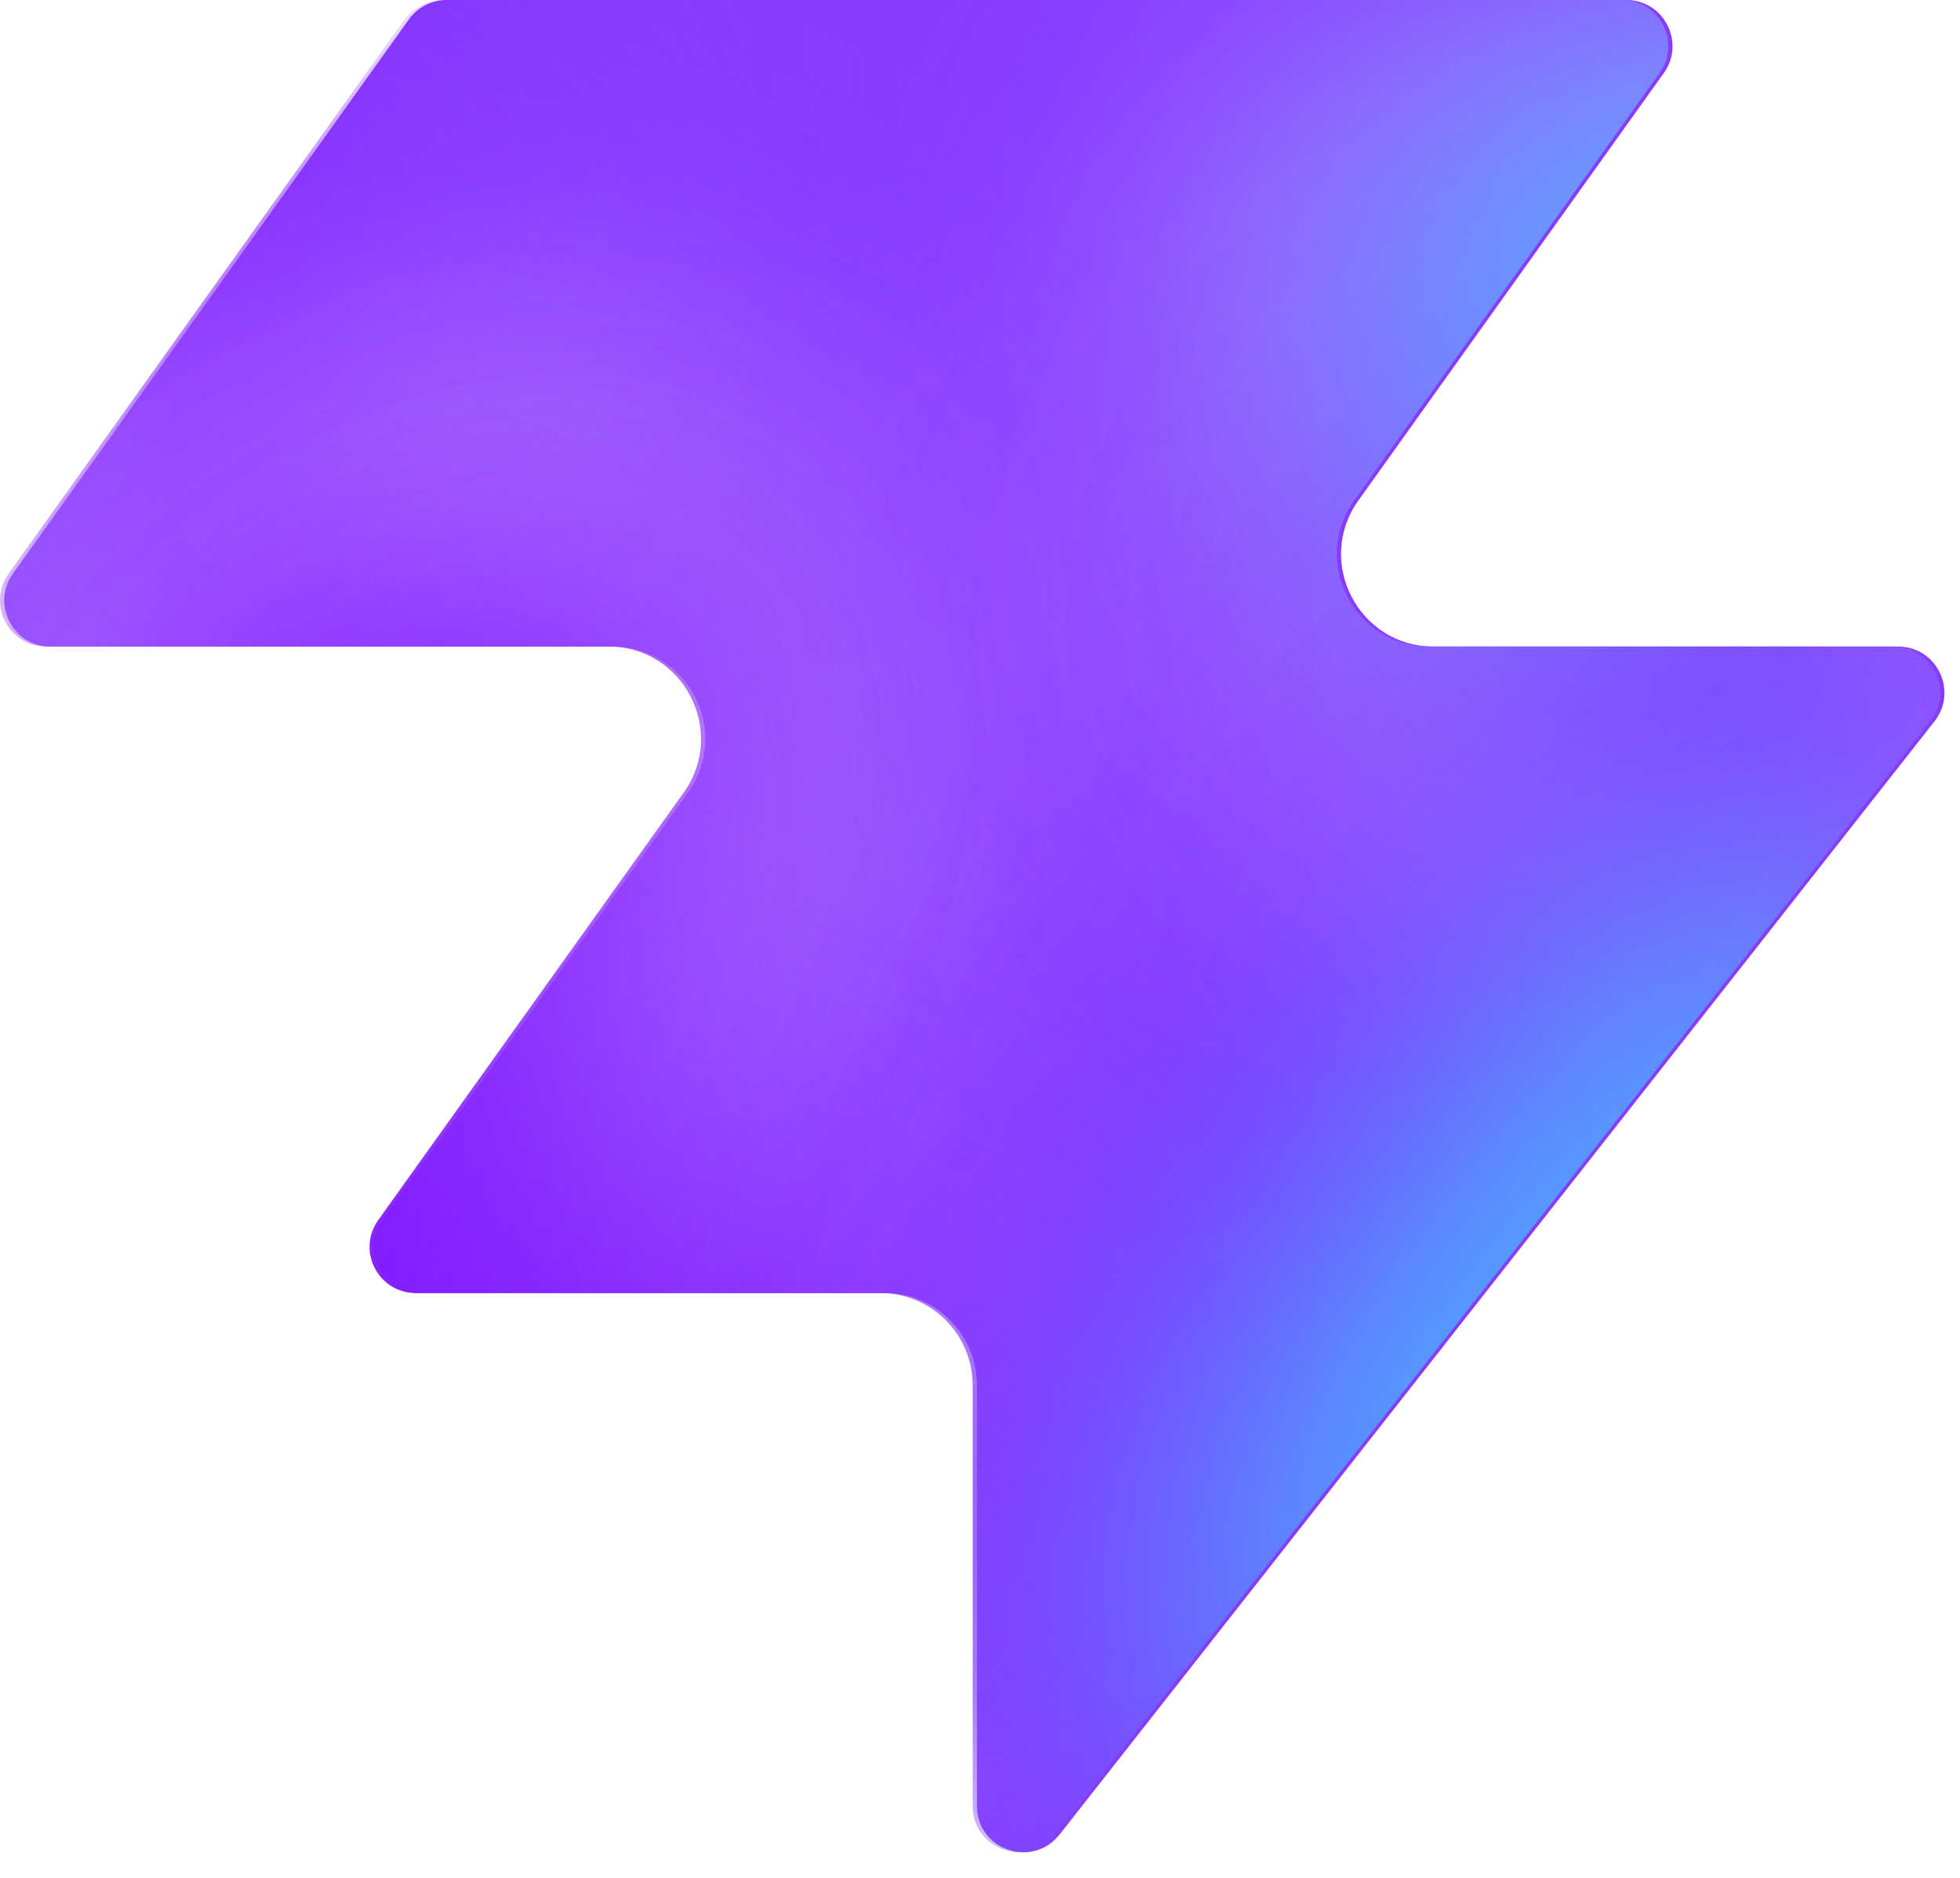
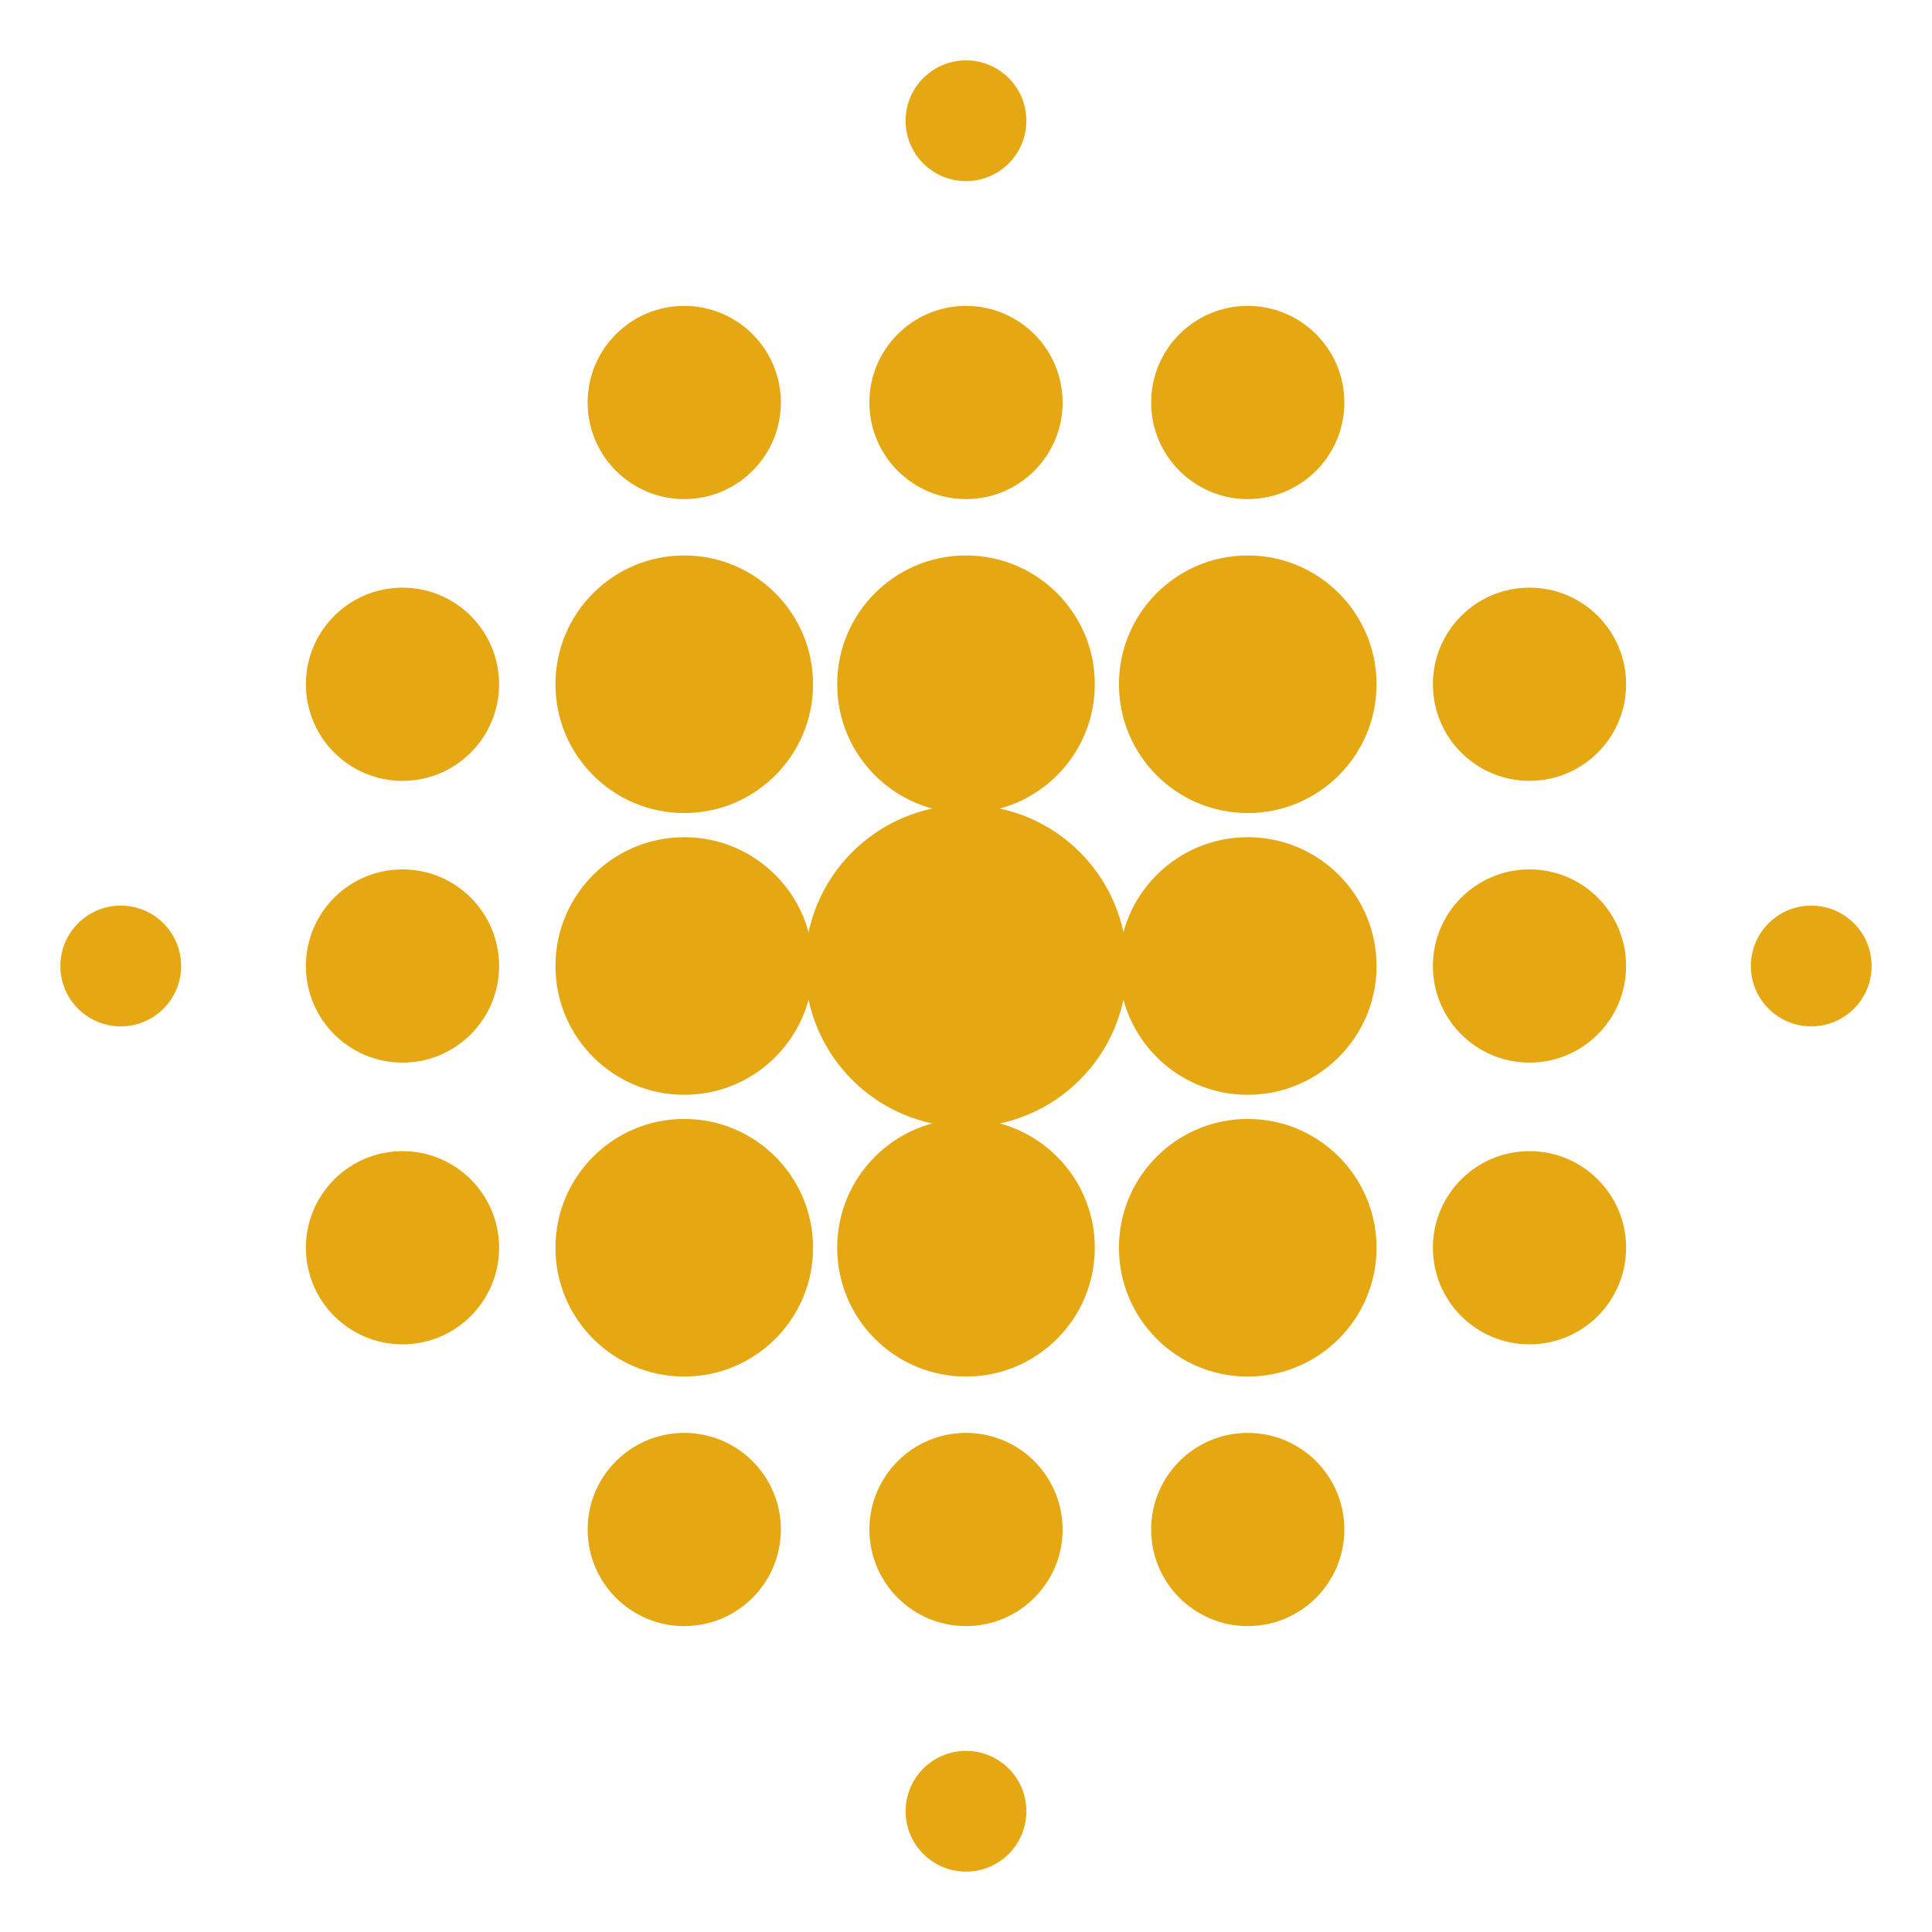
- <svg xmlns="http://www.w3.org/2000/svg" width="48" height="46" fill="none" viewBox="0 0 48 46">
-   <path fill="#863bff" d="M25.946 44.938c-.664.845-2.021.375-2.021-.698V33.937a2.26 2.26 0 0 0-2.262-2.262H10.287c-.92 0-1.456-1.04-.92-1.788l7.48-10.471c1.07-1.497 0-3.578-1.842-3.578H1.237c-.92 0-1.456-1.04-.92-1.788L10.013.474c.214-.297.556-.474.92-.474h28.894c.92 0 1.456 1.04.92 1.788l-7.48 10.471c-1.07 1.498 0 3.579 1.842 3.579h11.377c.943 0 1.473 1.088.89 1.83L25.947 44.94z" style="fill:#863bff;fill:color(display-p3 .525 .23 1);fill-opacity:1" />
-   <mask id="a" width="48" height="46" x="0" y="0" maskUnits="userSpaceOnUse" style="mask-type:alpha">
-     <path fill="#000" d="M25.842 44.938c-.664.844-2.021.375-2.021-.698V33.937a2.26 2.26 0 0 0-2.262-2.262H10.183c-.92 0-1.456-1.04-.92-1.788l7.48-10.471c1.07-1.498 0-3.579-1.842-3.579H1.133c-.92 0-1.456-1.04-.92-1.787L9.91.473c.214-.297.556-.474.92-.474h28.894c.92 0 1.456 1.04.92 1.788l-7.48 10.471c-1.07 1.498 0 3.578 1.842 3.578h11.377c.943 0 1.473 1.088.89 1.832L25.843 44.94z" style="fill:#000;fill-opacity:1" />
-   </mask>
-   <g mask="url(#a)">
-     <g filter="url(#b)">
-       <ellipse cx="5.508" cy="14.704" fill="#ede6ff" rx="5.508" ry="14.704" style="fill:#ede6ff;fill:color(display-p3 .927 .903 1);fill-opacity:1" transform="matrix(.00324 1 1 -.00324 -4.47 31.516)" />
-     </g>
-     <g filter="url(#c)">
-       <ellipse cx="10.399" cy="29.851" fill="#ede6ff" rx="10.399" ry="29.851" style="fill:#ede6ff;fill:color(display-p3 .927 .903 1);fill-opacity:1" transform="matrix(.00324 1 1 -.00324 -39.328 7.883)" />
-     </g>
-     <g filter="url(#d)">
-       <ellipse cx="5.508" cy="30.487" fill="#7e14ff" rx="5.508" ry="30.487" style="fill:#7e14ff;fill:color(display-p3 .492 .077 1);fill-opacity:1" transform="rotate(89.814 -25.913 -14.639)scale(1 -1)" />
-     </g>
-     <g filter="url(#e)">
-       <ellipse cx="5.508" cy="30.599" fill="#7e14ff" rx="5.508" ry="30.599" style="fill:#7e14ff;fill:color(display-p3 .492 .077 1);fill-opacity:1" transform="rotate(89.814 -32.644 -3.334)scale(1 -1)" />
-     </g>
-     <g filter="url(#f)">
-       <ellipse cx="5.508" cy="30.599" fill="#7e14ff" rx="5.508" ry="30.599" style="fill:#7e14ff;fill:color(display-p3 .492 .077 1);fill-opacity:1" transform="matrix(.00324 1 1 -.00324 -34.34 30.47)" />
-     </g>
-     <g filter="url(#g)">
-       <ellipse cx="14.072" cy="22.078" fill="#ede6ff" rx="14.072" ry="22.078" style="fill:#ede6ff;fill:color(display-p3 .927 .903 1);fill-opacity:1" transform="rotate(93.35 24.506 48.493)scale(-1 1)" />
-     </g>
-     <g filter="url(#h)">
-       <ellipse cx="3.47" cy="21.501" fill="#7e14ff" rx="3.47" ry="21.501" style="fill:#7e14ff;fill:color(display-p3 .492 .077 1);fill-opacity:1" transform="rotate(89.009 28.708 47.59)scale(-1 1)" />
-     </g>
-     <g filter="url(#i)">
-       <ellipse cx="3.47" cy="21.501" fill="#7e14ff" rx="3.47" ry="21.501" style="fill:#7e14ff;fill:color(display-p3 .492 .077 1);fill-opacity:1" transform="rotate(89.009 28.708 47.59)scale(-1 1)" />
-     </g>
-     <g filter="url(#j)">
-       <ellipse cx=".387" cy="8.972" fill="#7e14ff" rx="4.407" ry="29.108" style="fill:#7e14ff;fill:color(display-p3 .492 .077 1);fill-opacity:1" transform="rotate(39.51 .387 8.972)" />
-     </g>
-     <g filter="url(#k)">
-       <ellipse cx="47.523" cy="-6.092" fill="#7e14ff" rx="4.407" ry="29.108" style="fill:#7e14ff;fill:color(display-p3 .492 .077 1);fill-opacity:1" transform="rotate(37.892 47.523 -6.092)" />
-     </g>
-     <g filter="url(#l)">
-       <ellipse cx="41.412" cy="6.333" fill="#47bfff" rx="5.971" ry="9.665" style="fill:#47bfff;fill:color(display-p3 .28 .748 1);fill-opacity:1" transform="rotate(37.892 41.412 6.333)" />
-     </g>
-     <g filter="url(#m)">
-       <ellipse cx="-1.879" cy="38.332" fill="#7e14ff" rx="4.407" ry="29.108" style="fill:#7e14ff;fill:color(display-p3 .492 .077 1);fill-opacity:1" transform="rotate(37.892 -1.88 38.332)" />
-     </g>
-     <g filter="url(#n)">
-       <ellipse cx="-1.879" cy="38.332" fill="#7e14ff" rx="4.407" ry="29.108" style="fill:#7e14ff;fill:color(display-p3 .492 .077 1);fill-opacity:1" transform="rotate(37.892 -1.88 38.332)" />
-     </g>
-     <g filter="url(#o)">
-       <ellipse cx="35.651" cy="29.907" fill="#7e14ff" rx="4.407" ry="29.108" style="fill:#7e14ff;fill:color(display-p3 .492 .077 1);fill-opacity:1" transform="rotate(37.892 35.651 29.907)" />
-     </g>
-     <g filter="url(#p)">
-       <ellipse cx="38.418" cy="32.4" fill="#47bfff" rx="5.971" ry="15.297" style="fill:#47bfff;fill:color(display-p3 .28 .748 1);fill-opacity:1" transform="rotate(37.892 38.418 32.4)" />
-     </g>
+ <svg xmlns="http://www.w3.org/2000/svg" viewBox="0 0 48 48" width="48" height="48">
+   <g fill="#e5a712">
+     <circle cx="24" cy="24" r="4.0" />
+     <circle cx="24" cy="17" r="3.2" />
+     <circle cx="24" cy="31" r="3.2" />
+     <circle cx="31" cy="24" r="3.2" />
+     <circle cx="17" cy="24" r="3.2" />
+     <circle cx="31" cy="17" r="3.2" />
+     <circle cx="17" cy="17" r="3.2" />
+     <circle cx="31" cy="31" r="3.2" />
+     <circle cx="17" cy="31" r="3.2" />
+     <circle cx="24" cy="10" r="2.4" />
+     <circle cx="24" cy="38" r="2.4" />
+     <circle cx="38" cy="24" r="2.4" />
+     <circle cx="10" cy="24" r="2.4" />
+     <circle cx="38" cy="17" r="2.4" />
+     <circle cx="10" cy="17" r="2.4" />
+     <circle cx="38" cy="31" r="2.4" />
+     <circle cx="10" cy="31" r="2.4" />
+     <circle cx="31" cy="10" r="2.4" />
+     <circle cx="17" cy="10" r="2.4" />
+     <circle cx="31" cy="38" r="2.4" />
+     <circle cx="17" cy="38" r="2.4" />
+     <circle cx="24" cy="3" r="1.5" />
+     <circle cx="24" cy="45" r="1.5" />
+     <circle cx="45" cy="24" r="1.5" />
+     <circle cx="3" cy="24" r="1.5" />
  </g>
-   <defs>
-     <filter id="b" width="60.045" height="41.654" x="-19.77" y="16.149" color-interpolation-filters="sRGB" filterUnits="userSpaceOnUse">
-       <feFlood flood-opacity="0" result="BackgroundImageFix" />
-       <feBlend in="SourceGraphic" in2="BackgroundImageFix" result="shape" />
-       <feGaussianBlur result="effect1_foregroundBlur_2002_17158" stdDeviation="7.659" />
-     </filter>
-     <filter id="c" width="90.34" height="51.437" x="-54.613" y="-7.533" color-interpolation-filters="sRGB" filterUnits="userSpaceOnUse">
-       <feFlood flood-opacity="0" result="BackgroundImageFix" />
-       <feBlend in="SourceGraphic" in2="BackgroundImageFix" result="shape" />
-       <feGaussianBlur result="effect1_foregroundBlur_2002_17158" stdDeviation="7.659" />
-     </filter>
-     <filter id="d" width="79.355" height="29.4" x="-49.64" y="2.03" color-interpolation-filters="sRGB" filterUnits="userSpaceOnUse">
-       <feFlood flood-opacity="0" result="BackgroundImageFix" />
-       <feBlend in="SourceGraphic" in2="BackgroundImageFix" result="shape" />
-       <feGaussianBlur result="effect1_foregroundBlur_2002_17158" stdDeviation="4.596" />
-     </filter>
-     <filter id="e" width="79.579" height="29.4" x="-45.045" y="20.029" color-interpolation-filters="sRGB" filterUnits="userSpaceOnUse">
-       <feFlood flood-opacity="0" result="BackgroundImageFix" />
-       <feBlend in="SourceGraphic" in2="BackgroundImageFix" result="shape" />
-       <feGaussianBlur result="effect1_foregroundBlur_2002_17158" stdDeviation="4.596" />
-     </filter>
-     <filter id="f" width="79.579" height="29.4" x="-43.513" y="21.178" color-interpolation-filters="sRGB" filterUnits="userSpaceOnUse">
-       <feFlood flood-opacity="0" result="BackgroundImageFix" />
-       <feBlend in="SourceGraphic" in2="BackgroundImageFix" result="shape" />
-       <feGaussianBlur result="effect1_foregroundBlur_2002_17158" stdDeviation="4.596" />
-     </filter>
-     <filter id="g" width="74.749" height="58.852" x="15.756" y="-17.901" color-interpolation-filters="sRGB" filterUnits="userSpaceOnUse">
-       <feFlood flood-opacity="0" result="BackgroundImageFix" />
-       <feBlend in="SourceGraphic" in2="BackgroundImageFix" result="shape" />
-       <feGaussianBlur result="effect1_foregroundBlur_2002_17158" stdDeviation="7.659" />
-     </filter>
-     <filter id="h" width="61.377" height="25.362" x="23.548" y="2.284" color-interpolation-filters="sRGB" filterUnits="userSpaceOnUse">
-       <feFlood flood-opacity="0" result="BackgroundImageFix" />
-       <feBlend in="SourceGraphic" in2="BackgroundImageFix" result="shape" />
-       <feGaussianBlur result="effect1_foregroundBlur_2002_17158" stdDeviation="4.596" />
-     </filter>
-     <filter id="i" width="61.377" height="25.362" x="23.548" y="2.284" color-interpolation-filters="sRGB" filterUnits="userSpaceOnUse">
-       <feFlood flood-opacity="0" result="BackgroundImageFix" />
-       <feBlend in="SourceGraphic" in2="BackgroundImageFix" result="shape" />
-       <feGaussianBlur result="effect1_foregroundBlur_2002_17158" stdDeviation="4.596" />
-     </filter>
-     <filter id="j" width="56.045" height="63.649" x="-27.636" y="-22.853" color-interpolation-filters="sRGB" filterUnits="userSpaceOnUse">
-       <feFlood flood-opacity="0" result="BackgroundImageFix" />
-       <feBlend in="SourceGraphic" in2="BackgroundImageFix" result="shape" />
-       <feGaussianBlur result="effect1_foregroundBlur_2002_17158" stdDeviation="4.596" />
-     </filter>
-     <filter id="k" width="54.814" height="64.646" x="20.116" y="-38.415" color-interpolation-filters="sRGB" filterUnits="userSpaceOnUse">
-       <feFlood flood-opacity="0" result="BackgroundImageFix" />
-       <feBlend in="SourceGraphic" in2="BackgroundImageFix" result="shape" />
-       <feGaussianBlur result="effect1_foregroundBlur_2002_17158" stdDeviation="4.596" />
-     </filter>
-     <filter id="l" width="33.541" height="35.313" x="24.641" y="-11.323" color-interpolation-filters="sRGB" filterUnits="userSpaceOnUse">
-       <feFlood flood-opacity="0" result="BackgroundImageFix" />
-       <feBlend in="SourceGraphic" in2="BackgroundImageFix" result="shape" />
-       <feGaussianBlur result="effect1_foregroundBlur_2002_17158" stdDeviation="4.596" />
-     </filter>
-     <filter id="m" width="54.814" height="64.646" x="-29.286" y="6.009" color-interpolation-filters="sRGB" filterUnits="userSpaceOnUse">
-       <feFlood flood-opacity="0" result="BackgroundImageFix" />
-       <feBlend in="SourceGraphic" in2="BackgroundImageFix" result="shape" />
-       <feGaussianBlur result="effect1_foregroundBlur_2002_17158" stdDeviation="4.596" />
-     </filter>
-     <filter id="n" width="54.814" height="64.646" x="-29.286" y="6.009" color-interpolation-filters="sRGB" filterUnits="userSpaceOnUse">
-       <feFlood flood-opacity="0" result="BackgroundImageFix" />
-       <feBlend in="SourceGraphic" in2="BackgroundImageFix" result="shape" />
-       <feGaussianBlur result="effect1_foregroundBlur_2002_17158" stdDeviation="4.596" />
-     </filter>
-     <filter id="o" width="54.814" height="64.646" x="8.244" y="-2.416" color-interpolation-filters="sRGB" filterUnits="userSpaceOnUse">
-       <feFlood flood-opacity="0" result="BackgroundImageFix" />
-       <feBlend in="SourceGraphic" in2="BackgroundImageFix" result="shape" />
-       <feGaussianBlur result="effect1_foregroundBlur_2002_17158" stdDeviation="4.596" />
-     </filter>
-     <filter id="p" width="39.409" height="43.623" x="18.713" y="10.588" color-interpolation-filters="sRGB" filterUnits="userSpaceOnUse">
-       <feFlood flood-opacity="0" result="BackgroundImageFix" />
-       <feBlend in="SourceGraphic" in2="BackgroundImageFix" result="shape" />
-       <feGaussianBlur result="effect1_foregroundBlur_2002_17158" stdDeviation="4.596" />
-     </filter>
-   </defs>
</svg>
